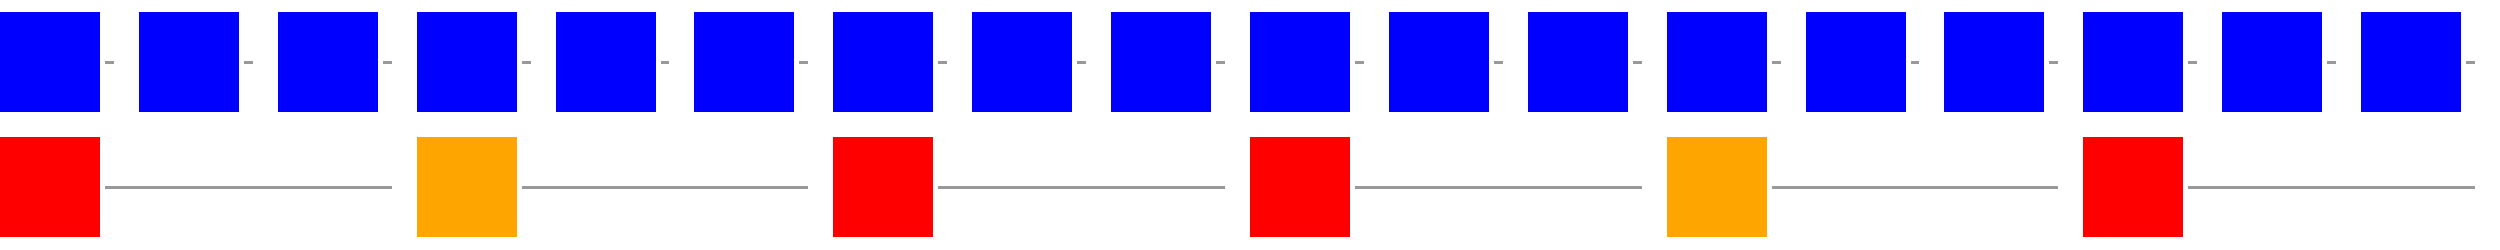
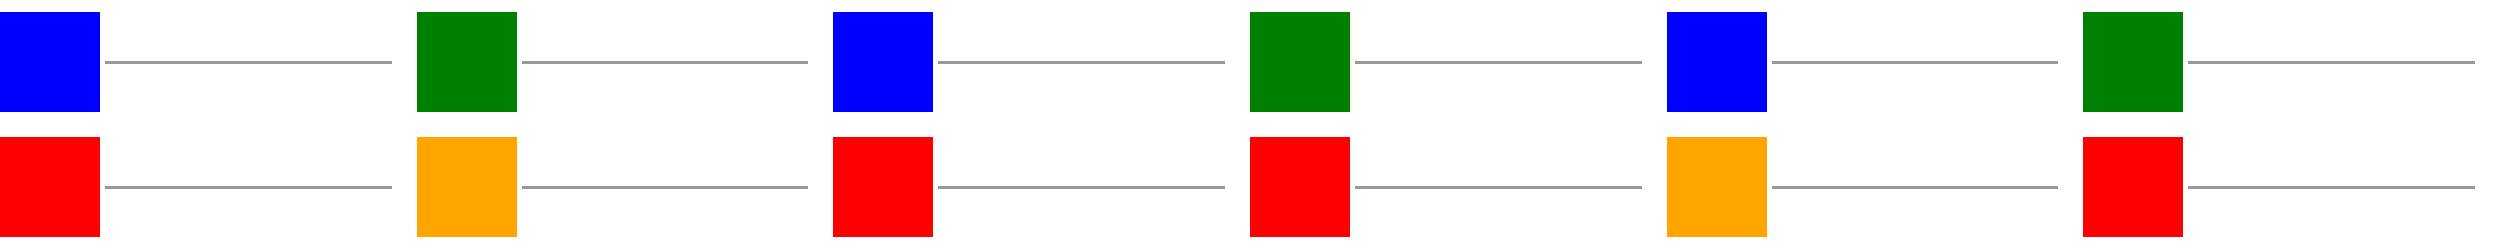
<svg xmlns="http://www.w3.org/2000/svg" width="600pt" height="60pt" viewBox="0 0 600 60" version="1.1" shape-rendering="crispEdges">
-   <g id="surface25">
-     <path style=" stroke:none;fill-rule:nonzero;fill:rgb(60%,60%,60%);fill-opacity:1;" d="M 25.199 14.551 L 27.332 14.551 L 27.332 15.449 L 25.199 15.449 Z M 25.199 14.551 " />
+   <g id="surface29">
+     <path style=" stroke:none;fill-rule:nonzero;fill:rgb(60%,60%,60%);fill-opacity:1;" d="M 25.199 14.551 L 94 14.551 L 94 15.449 L 25.199 15.449 Z M 25.199 14.551 " />
    <path style=" stroke:none;fill-rule:nonzero;fill:rgb(0%,0%,100%);fill-opacity:1;" d="M 0 3 L 24 3 L 24 27 L 0 27 Z M 0 3 " />
-     <path style=" stroke:none;fill-rule:nonzero;fill:rgb(60%,60%,60%);fill-opacity:1;" d="M 58.535 14.551 L 60.668 14.551 L 60.668 15.449 L 58.535 15.449 Z M 58.535 14.551 " />
-     <path style=" stroke:none;fill-rule:nonzero;fill:rgb(0%,0%,100%);fill-opacity:1;" d="M 33.332 3 L 57.332 3 L 57.332 27 L 33.332 27 Z M 33.332 3 " />
-     <path style=" stroke:none;fill-rule:nonzero;fill:rgb(60%,60%,60%);fill-opacity:1;" d="M 91.867 14.551 L 94 14.551 L 94 15.449 L 91.867 15.449 Z M 91.867 14.551 " />
-     <path style=" stroke:none;fill-rule:nonzero;fill:rgb(0%,0%,100%);fill-opacity:1;" d="M 66.668 3 L 90.668 3 L 90.668 27 L 66.668 27 Z M 66.668 3 " />
-     <path style=" stroke:none;fill-rule:nonzero;fill:rgb(60%,60%,60%);fill-opacity:1;" d="M 125.199 14.551 L 127.332 14.551 L 127.332 15.449 L 125.199 15.449 Z M 125.199 14.551 " />
-     <path style=" stroke:none;fill-rule:nonzero;fill:rgb(0%,0%,100%);fill-opacity:1;" d="M 100 3 L 124 3 L 124 27 L 100 27 Z M 100 3 " />
-     <path style=" stroke:none;fill-rule:nonzero;fill:rgb(60%,60%,60%);fill-opacity:1;" d="M 158.535 14.551 L 160.668 14.551 L 160.668 15.449 L 158.535 15.449 Z M 158.535 14.551 " />
-     <path style=" stroke:none;fill-rule:nonzero;fill:rgb(0%,0%,100%);fill-opacity:1;" d="M 133.332 3 L 157.332 3 L 157.332 27 L 133.332 27 Z M 133.332 3 " />
-     <path style=" stroke:none;fill-rule:nonzero;fill:rgb(60%,60%,60%);fill-opacity:1;" d="M 191.867 14.551 L 194 14.551 L 194 15.449 L 191.867 15.449 Z M 191.867 14.551 " />
-     <path style=" stroke:none;fill-rule:nonzero;fill:rgb(0%,0%,100%);fill-opacity:1;" d="M 166.668 3 L 190.668 3 L 190.668 27 L 166.668 27 Z M 166.668 3 " />
-     <path style=" stroke:none;fill-rule:nonzero;fill:rgb(60%,60%,60%);fill-opacity:1;" d="M 225.199 14.551 L 227.332 14.551 L 227.332 15.449 L 225.199 15.449 Z M 225.199 14.551 " />
+     <path style=" stroke:none;fill-rule:nonzero;fill:rgb(60%,60%,60%);fill-opacity:1;" d="M 125.199 14.551 L 194 14.551 L 194 15.449 L 125.199 15.449 Z M 125.199 14.551 " />
+     <path style=" stroke:none;fill-rule:nonzero;fill:rgb(0%,50.196%,0%);fill-opacity:1;" d="M 100 3 L 124 3 L 124 27 L 100 27 Z M 100 3 " />
+     <path style=" stroke:none;fill-rule:nonzero;fill:rgb(60%,60%,60%);fill-opacity:1;" d="M 225.199 14.551 L 294 14.551 L 294 15.449 L 225.199 15.449 Z M 225.199 14.551 " />
    <path style=" stroke:none;fill-rule:nonzero;fill:rgb(0%,0%,100%);fill-opacity:1;" d="M 200 3 L 224 3 L 224 27 L 200 27 Z M 200 3 " />
-     <path style=" stroke:none;fill-rule:nonzero;fill:rgb(60%,60%,60%);fill-opacity:1;" d="M 258.535 14.551 L 260.668 14.551 L 260.668 15.449 L 258.535 15.449 Z M 258.535 14.551 " />
-     <path style=" stroke:none;fill-rule:nonzero;fill:rgb(0%,0%,100%);fill-opacity:1;" d="M 233.332 3 L 257.332 3 L 257.332 27 L 233.332 27 Z M 233.332 3 " />
-     <path style=" stroke:none;fill-rule:nonzero;fill:rgb(60%,60%,60%);fill-opacity:1;" d="M 291.867 14.551 L 294 14.551 L 294 15.449 L 291.867 15.449 Z M 291.867 14.551 " />
-     <path style=" stroke:none;fill-rule:nonzero;fill:rgb(0%,0%,100%);fill-opacity:1;" d="M 266.668 3 L 290.668 3 L 290.668 27 L 266.668 27 Z M 266.668 3 " />
-     <path style=" stroke:none;fill-rule:nonzero;fill:rgb(60%,60%,60%);fill-opacity:1;" d="M 325.199 14.551 L 327.332 14.551 L 327.332 15.449 L 325.199 15.449 Z M 325.199 14.551 " />
-     <path style=" stroke:none;fill-rule:nonzero;fill:rgb(0%,0%,100%);fill-opacity:1;" d="M 300 3 L 324 3 L 324 27 L 300 27 Z M 300 3 " />
-     <path style=" stroke:none;fill-rule:nonzero;fill:rgb(60%,60%,60%);fill-opacity:1;" d="M 358.535 14.551 L 360.668 14.551 L 360.668 15.449 L 358.535 15.449 Z M 358.535 14.551 " />
-     <path style=" stroke:none;fill-rule:nonzero;fill:rgb(0%,0%,100%);fill-opacity:1;" d="M 333.332 3 L 357.332 3 L 357.332 27 L 333.332 27 Z M 333.332 3 " />
-     <path style=" stroke:none;fill-rule:nonzero;fill:rgb(60%,60%,60%);fill-opacity:1;" d="M 391.867 14.551 L 394 14.551 L 394 15.449 L 391.867 15.449 Z M 391.867 14.551 " />
-     <path style=" stroke:none;fill-rule:nonzero;fill:rgb(0%,0%,100%);fill-opacity:1;" d="M 366.668 3 L 390.668 3 L 390.668 27 L 366.668 27 Z M 366.668 3 " />
-     <path style=" stroke:none;fill-rule:nonzero;fill:rgb(60%,60%,60%);fill-opacity:1;" d="M 425.199 14.551 L 427.332 14.551 L 427.332 15.449 L 425.199 15.449 Z M 425.199 14.551 " />
+     <path style=" stroke:none;fill-rule:nonzero;fill:rgb(60%,60%,60%);fill-opacity:1;" d="M 325.199 14.551 L 394 14.551 L 394 15.449 L 325.199 15.449 Z M 325.199 14.551 " />
+     <path style=" stroke:none;fill-rule:nonzero;fill:rgb(0%,50.196%,0%);fill-opacity:1;" d="M 300 3 L 324 3 L 324 27 L 300 27 Z M 300 3 " />
+     <path style=" stroke:none;fill-rule:nonzero;fill:rgb(60%,60%,60%);fill-opacity:1;" d="M 425.199 14.551 L 494 14.551 L 494 15.449 L 425.199 15.449 Z M 425.199 14.551 " />
    <path style=" stroke:none;fill-rule:nonzero;fill:rgb(0%,0%,100%);fill-opacity:1;" d="M 400 3 L 424 3 L 424 27 L 400 27 Z M 400 3 " />
-     <path style=" stroke:none;fill-rule:nonzero;fill:rgb(60%,60%,60%);fill-opacity:1;" d="M 458.535 14.551 L 460.668 14.551 L 460.668 15.449 L 458.535 15.449 Z M 458.535 14.551 " />
-     <path style=" stroke:none;fill-rule:nonzero;fill:rgb(0%,0%,100%);fill-opacity:1;" d="M 433.332 3 L 457.332 3 L 457.332 27 L 433.332 27 Z M 433.332 3 " />
-     <path style=" stroke:none;fill-rule:nonzero;fill:rgb(60%,60%,60%);fill-opacity:1;" d="M 491.867 14.551 L 494 14.551 L 494 15.449 L 491.867 15.449 Z M 491.867 14.551 " />
-     <path style=" stroke:none;fill-rule:nonzero;fill:rgb(0%,0%,100%);fill-opacity:1;" d="M 466.668 3 L 490.668 3 L 490.668 27 L 466.668 27 Z M 466.668 3 " />
-     <path style=" stroke:none;fill-rule:nonzero;fill:rgb(60%,60%,60%);fill-opacity:1;" d="M 525.199 14.551 L 527.332 14.551 L 527.332 15.449 L 525.199 15.449 Z M 525.199 14.551 " />
-     <path style=" stroke:none;fill-rule:nonzero;fill:rgb(0%,0%,100%);fill-opacity:1;" d="M 500 3 L 524 3 L 524 27 L 500 27 Z M 500 3 " />
-     <path style=" stroke:none;fill-rule:nonzero;fill:rgb(60%,60%,60%);fill-opacity:1;" d="M 558.535 14.551 L 560.668 14.551 L 560.668 15.449 L 558.535 15.449 Z M 558.535 14.551 " />
-     <path style=" stroke:none;fill-rule:nonzero;fill:rgb(0%,0%,100%);fill-opacity:1;" d="M 533.332 3 L 557.332 3 L 557.332 27 L 533.332 27 Z M 533.332 3 " />
-     <path style=" stroke:none;fill-rule:nonzero;fill:rgb(60%,60%,60%);fill-opacity:1;" d="M 591.867 14.551 L 594 14.551 L 594 15.449 L 591.867 15.449 Z M 591.867 14.551 " />
-     <path style=" stroke:none;fill-rule:nonzero;fill:rgb(0%,0%,100%);fill-opacity:1;" d="M 566.668 3 L 590.668 3 L 590.668 27 L 566.668 27 Z M 566.668 3 " />
+     <path style=" stroke:none;fill-rule:nonzero;fill:rgb(60%,60%,60%);fill-opacity:1;" d="M 525.199 14.551 L 594 14.551 L 594 15.449 L 525.199 15.449 Z M 525.199 14.551 " />
+     <path style=" stroke:none;fill-rule:nonzero;fill:rgb(0%,50.196%,0%);fill-opacity:1;" d="M 500 3 L 524 3 L 524 27 L 500 27 Z M 500 3 " />
    <path style=" stroke:none;fill-rule:nonzero;fill:rgb(60%,60%,60%);fill-opacity:1;" d="M 25.199 44.551 L 94 44.551 L 94 45.449 L 25.199 45.449 Z M 25.199 44.551 " />
    <path style=" stroke:none;fill-rule:nonzero;fill:rgb(100%,0%,0%);fill-opacity:1;" d="M 0 33 L 24 33 L 24 57 L 0 57 Z M 0 33 " />
    <path style=" stroke:none;fill-rule:nonzero;fill:rgb(60%,60%,60%);fill-opacity:1;" d="M 125.199 44.551 L 194 44.551 L 194 45.449 L 125.199 45.449 Z M 125.199 44.551 " />
    <path style=" stroke:none;fill-rule:nonzero;fill:rgb(100%,64.706%,0%);fill-opacity:1;" d="M 100 33 L 124 33 L 124 57 L 100 57 Z M 100 33 " />
    <path style=" stroke:none;fill-rule:nonzero;fill:rgb(60%,60%,60%);fill-opacity:1;" d="M 225.199 44.551 L 294 44.551 L 294 45.449 L 225.199 45.449 Z M 225.199 44.551 " />
    <path style=" stroke:none;fill-rule:nonzero;fill:rgb(100%,0%,0%);fill-opacity:1;" d="M 200 33 L 224 33 L 224 57 L 200 57 Z M 200 33 " />
    <path style=" stroke:none;fill-rule:nonzero;fill:rgb(60%,60%,60%);fill-opacity:1;" d="M 325.199 44.551 L 394 44.551 L 394 45.449 L 325.199 45.449 Z M 325.199 44.551 " />
    <path style=" stroke:none;fill-rule:nonzero;fill:rgb(100%,0%,0%);fill-opacity:1;" d="M 300 33 L 324 33 L 324 57 L 300 57 Z M 300 33 " />
    <path style=" stroke:none;fill-rule:nonzero;fill:rgb(60%,60%,60%);fill-opacity:1;" d="M 425.199 44.551 L 494 44.551 L 494 45.449 L 425.199 45.449 Z M 425.199 44.551 " />
    <path style=" stroke:none;fill-rule:nonzero;fill:rgb(100%,64.706%,0%);fill-opacity:1;" d="M 400 33 L 424 33 L 424 57 L 400 57 Z M 400 33 " />
    <path style=" stroke:none;fill-rule:nonzero;fill:rgb(60%,60%,60%);fill-opacity:1;" d="M 525.199 44.551 L 594 44.551 L 594 45.449 L 525.199 45.449 Z M 525.199 44.551 " />
    <path style=" stroke:none;fill-rule:nonzero;fill:rgb(100%,0%,0%);fill-opacity:1;" d="M 500 33 L 524 33 L 524 57 L 500 57 Z M 500 33 " />
  </g>
</svg>
